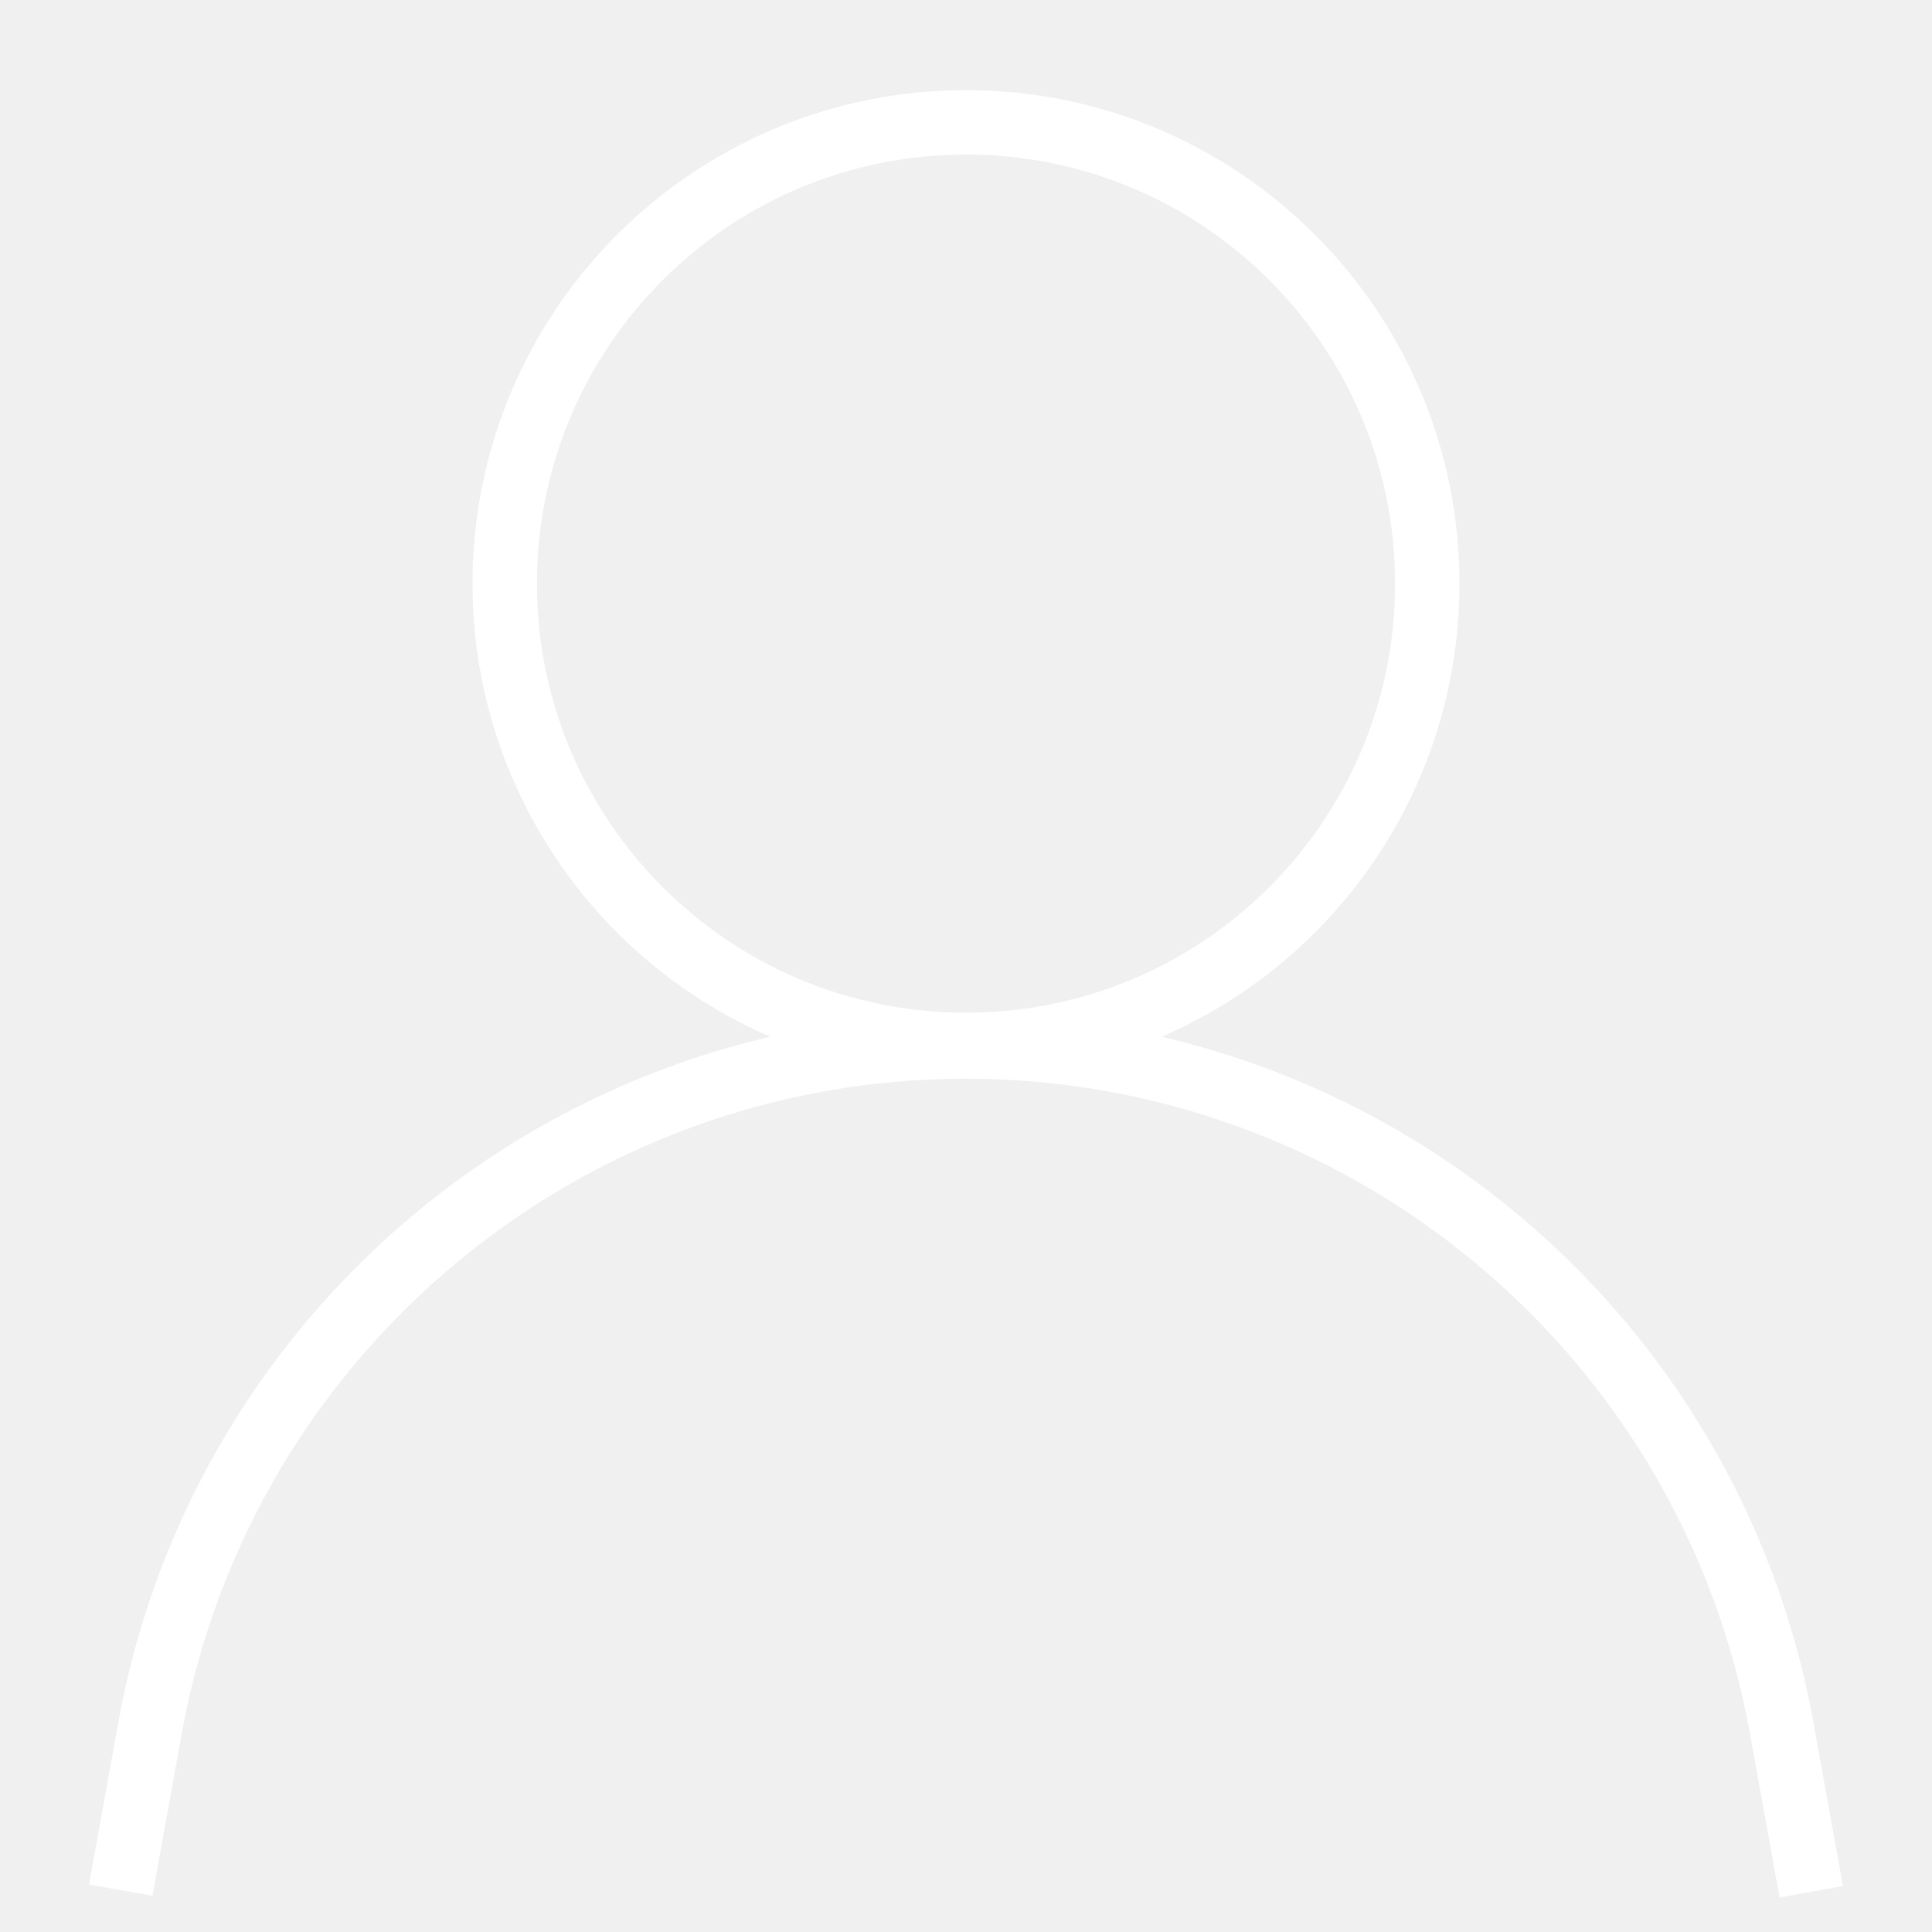
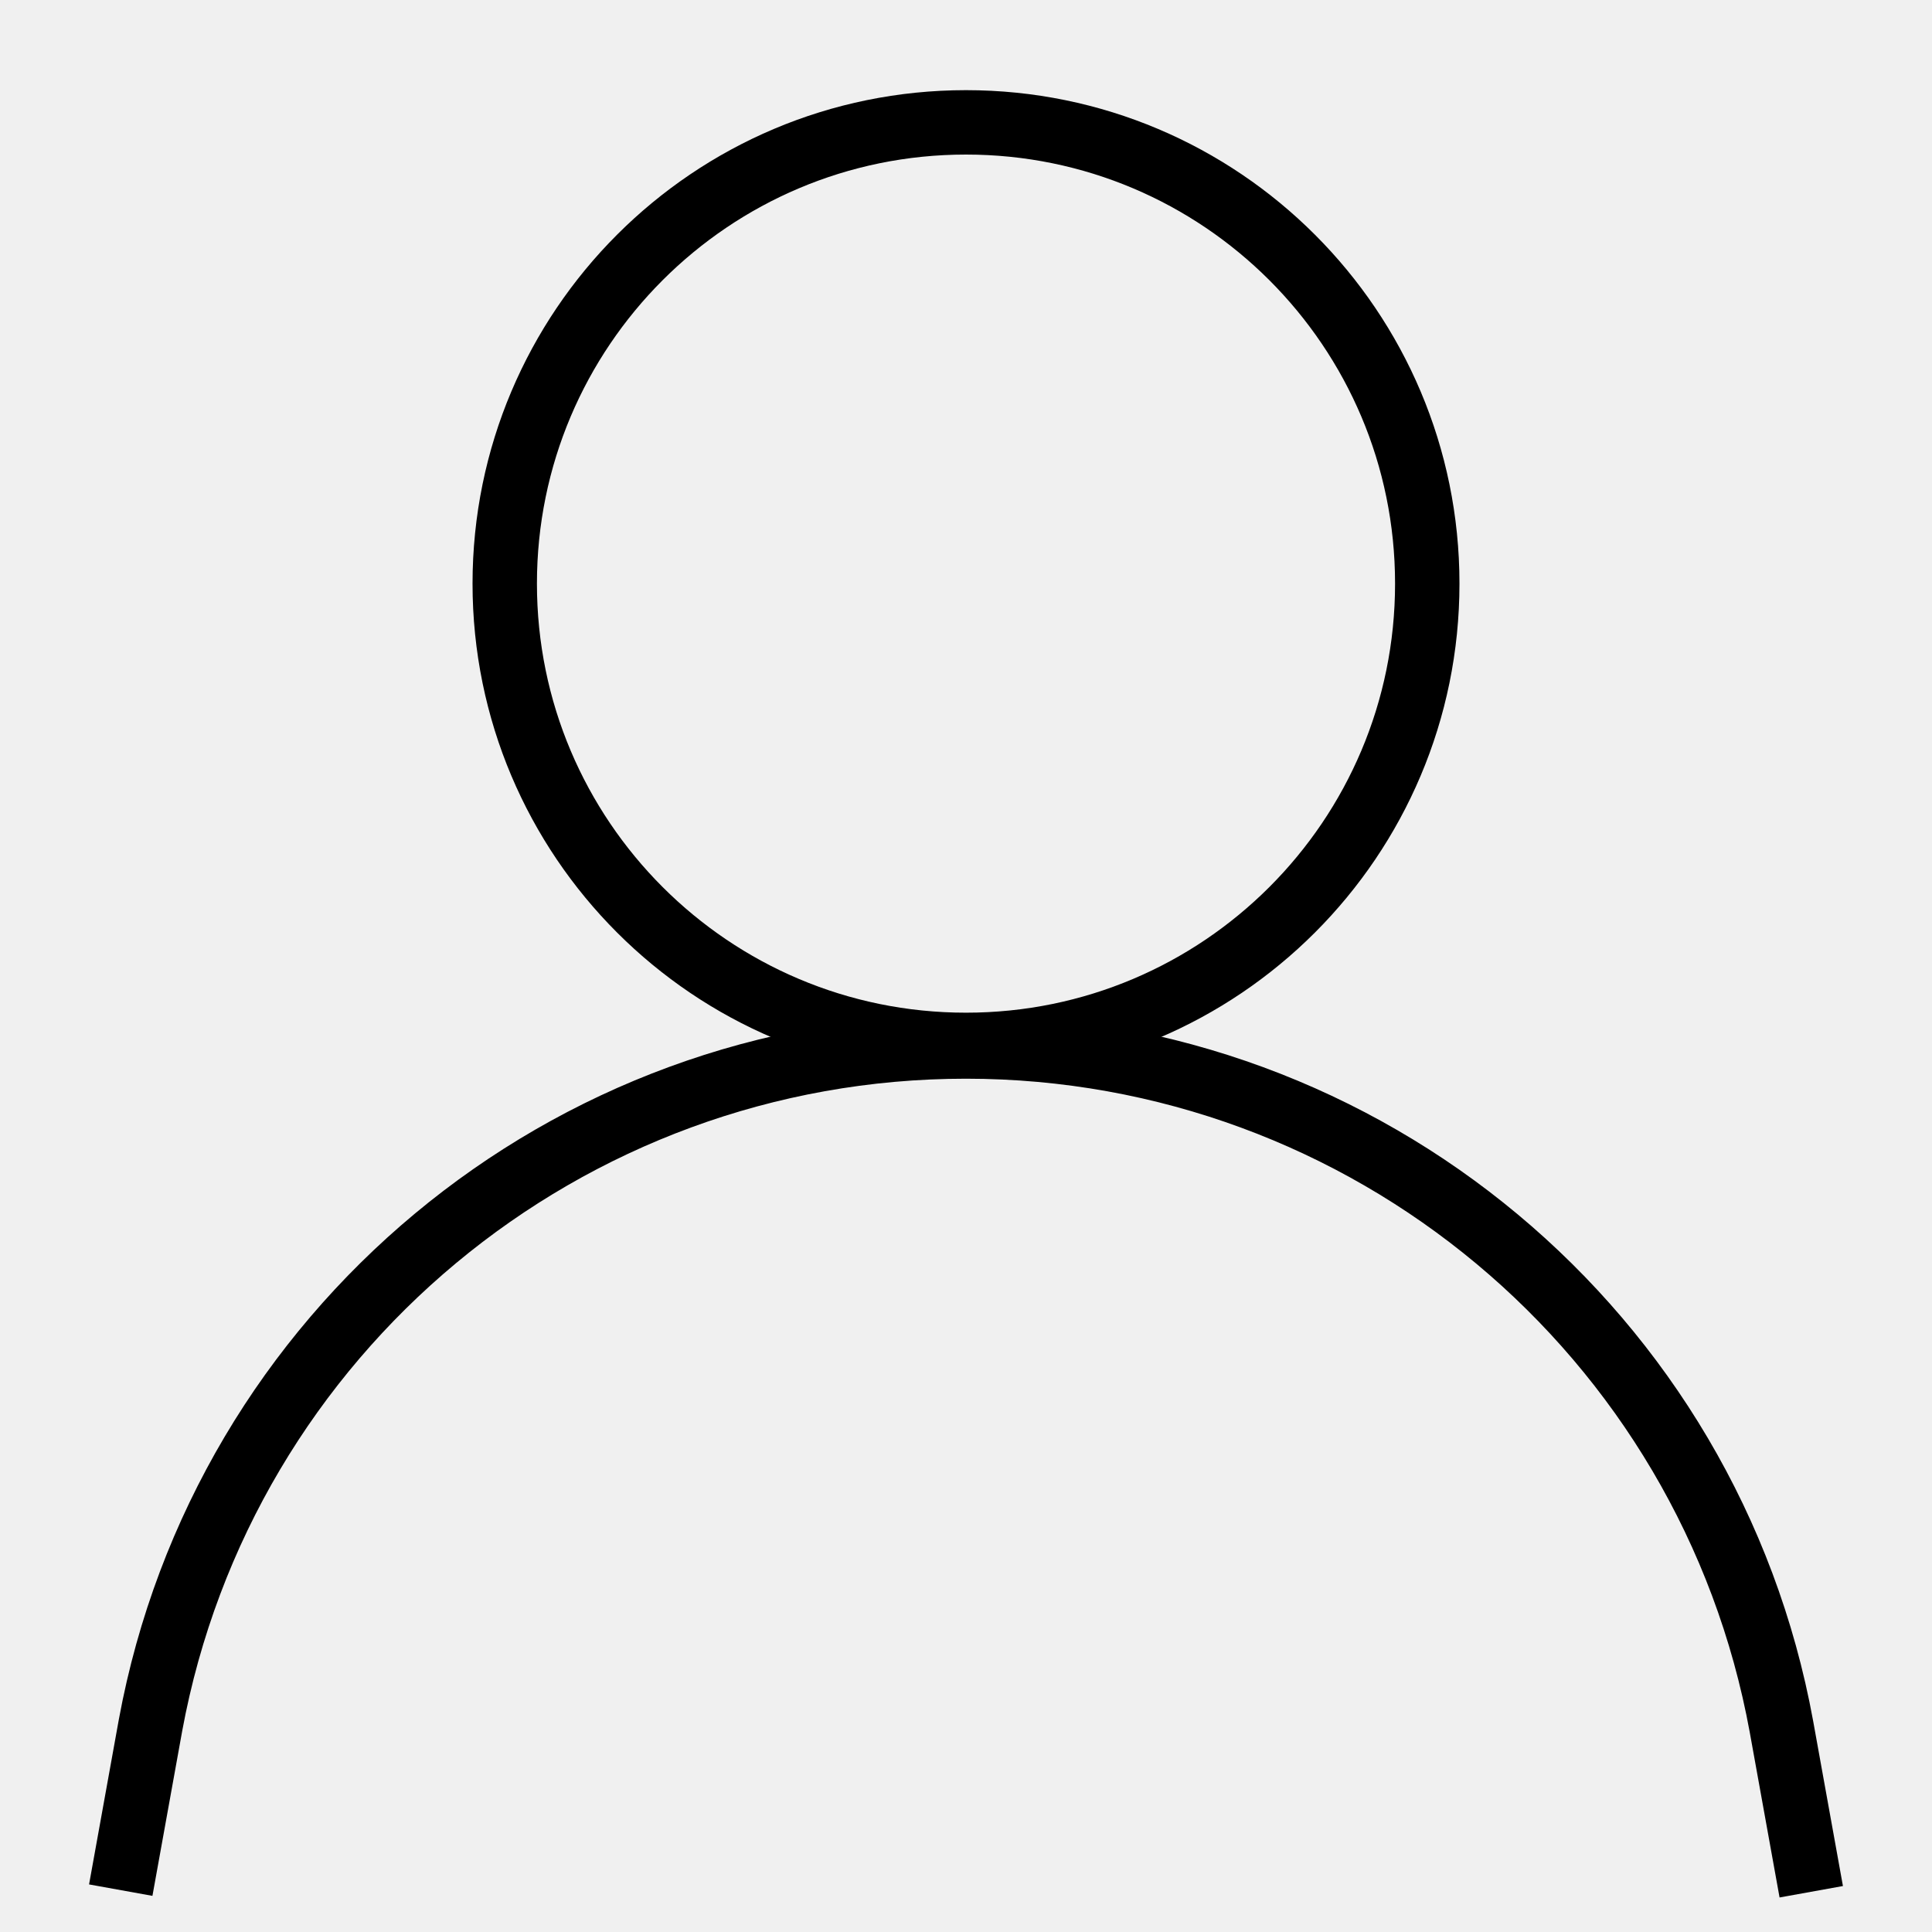
<svg xmlns="http://www.w3.org/2000/svg" width="800px" height="800px" viewBox="0 0 24 24" id="Layer_1" data-name="Layer 1">
  <defs>
-     <style>.cls-1{fill:none;stroke:#ffffff;stroke-miterlimit:10;stroke-width:0.8px;}</style>
+     <style>.cls-1{fill:none;stroke:black;stroke-miterlimit:10;stroke-width:0.8px;}</style>
  </defs>
  <circle class="cls-1" cx="12" cy="7.25" r="5.73" />
  <path class="cls-1" d="M1.5,23.48l.37-2.05A10.3,10.3,0,0,1,12,13h0a10.3,10.3,0,0,1,10.13,8.45l.37,2.05" />
</svg>
